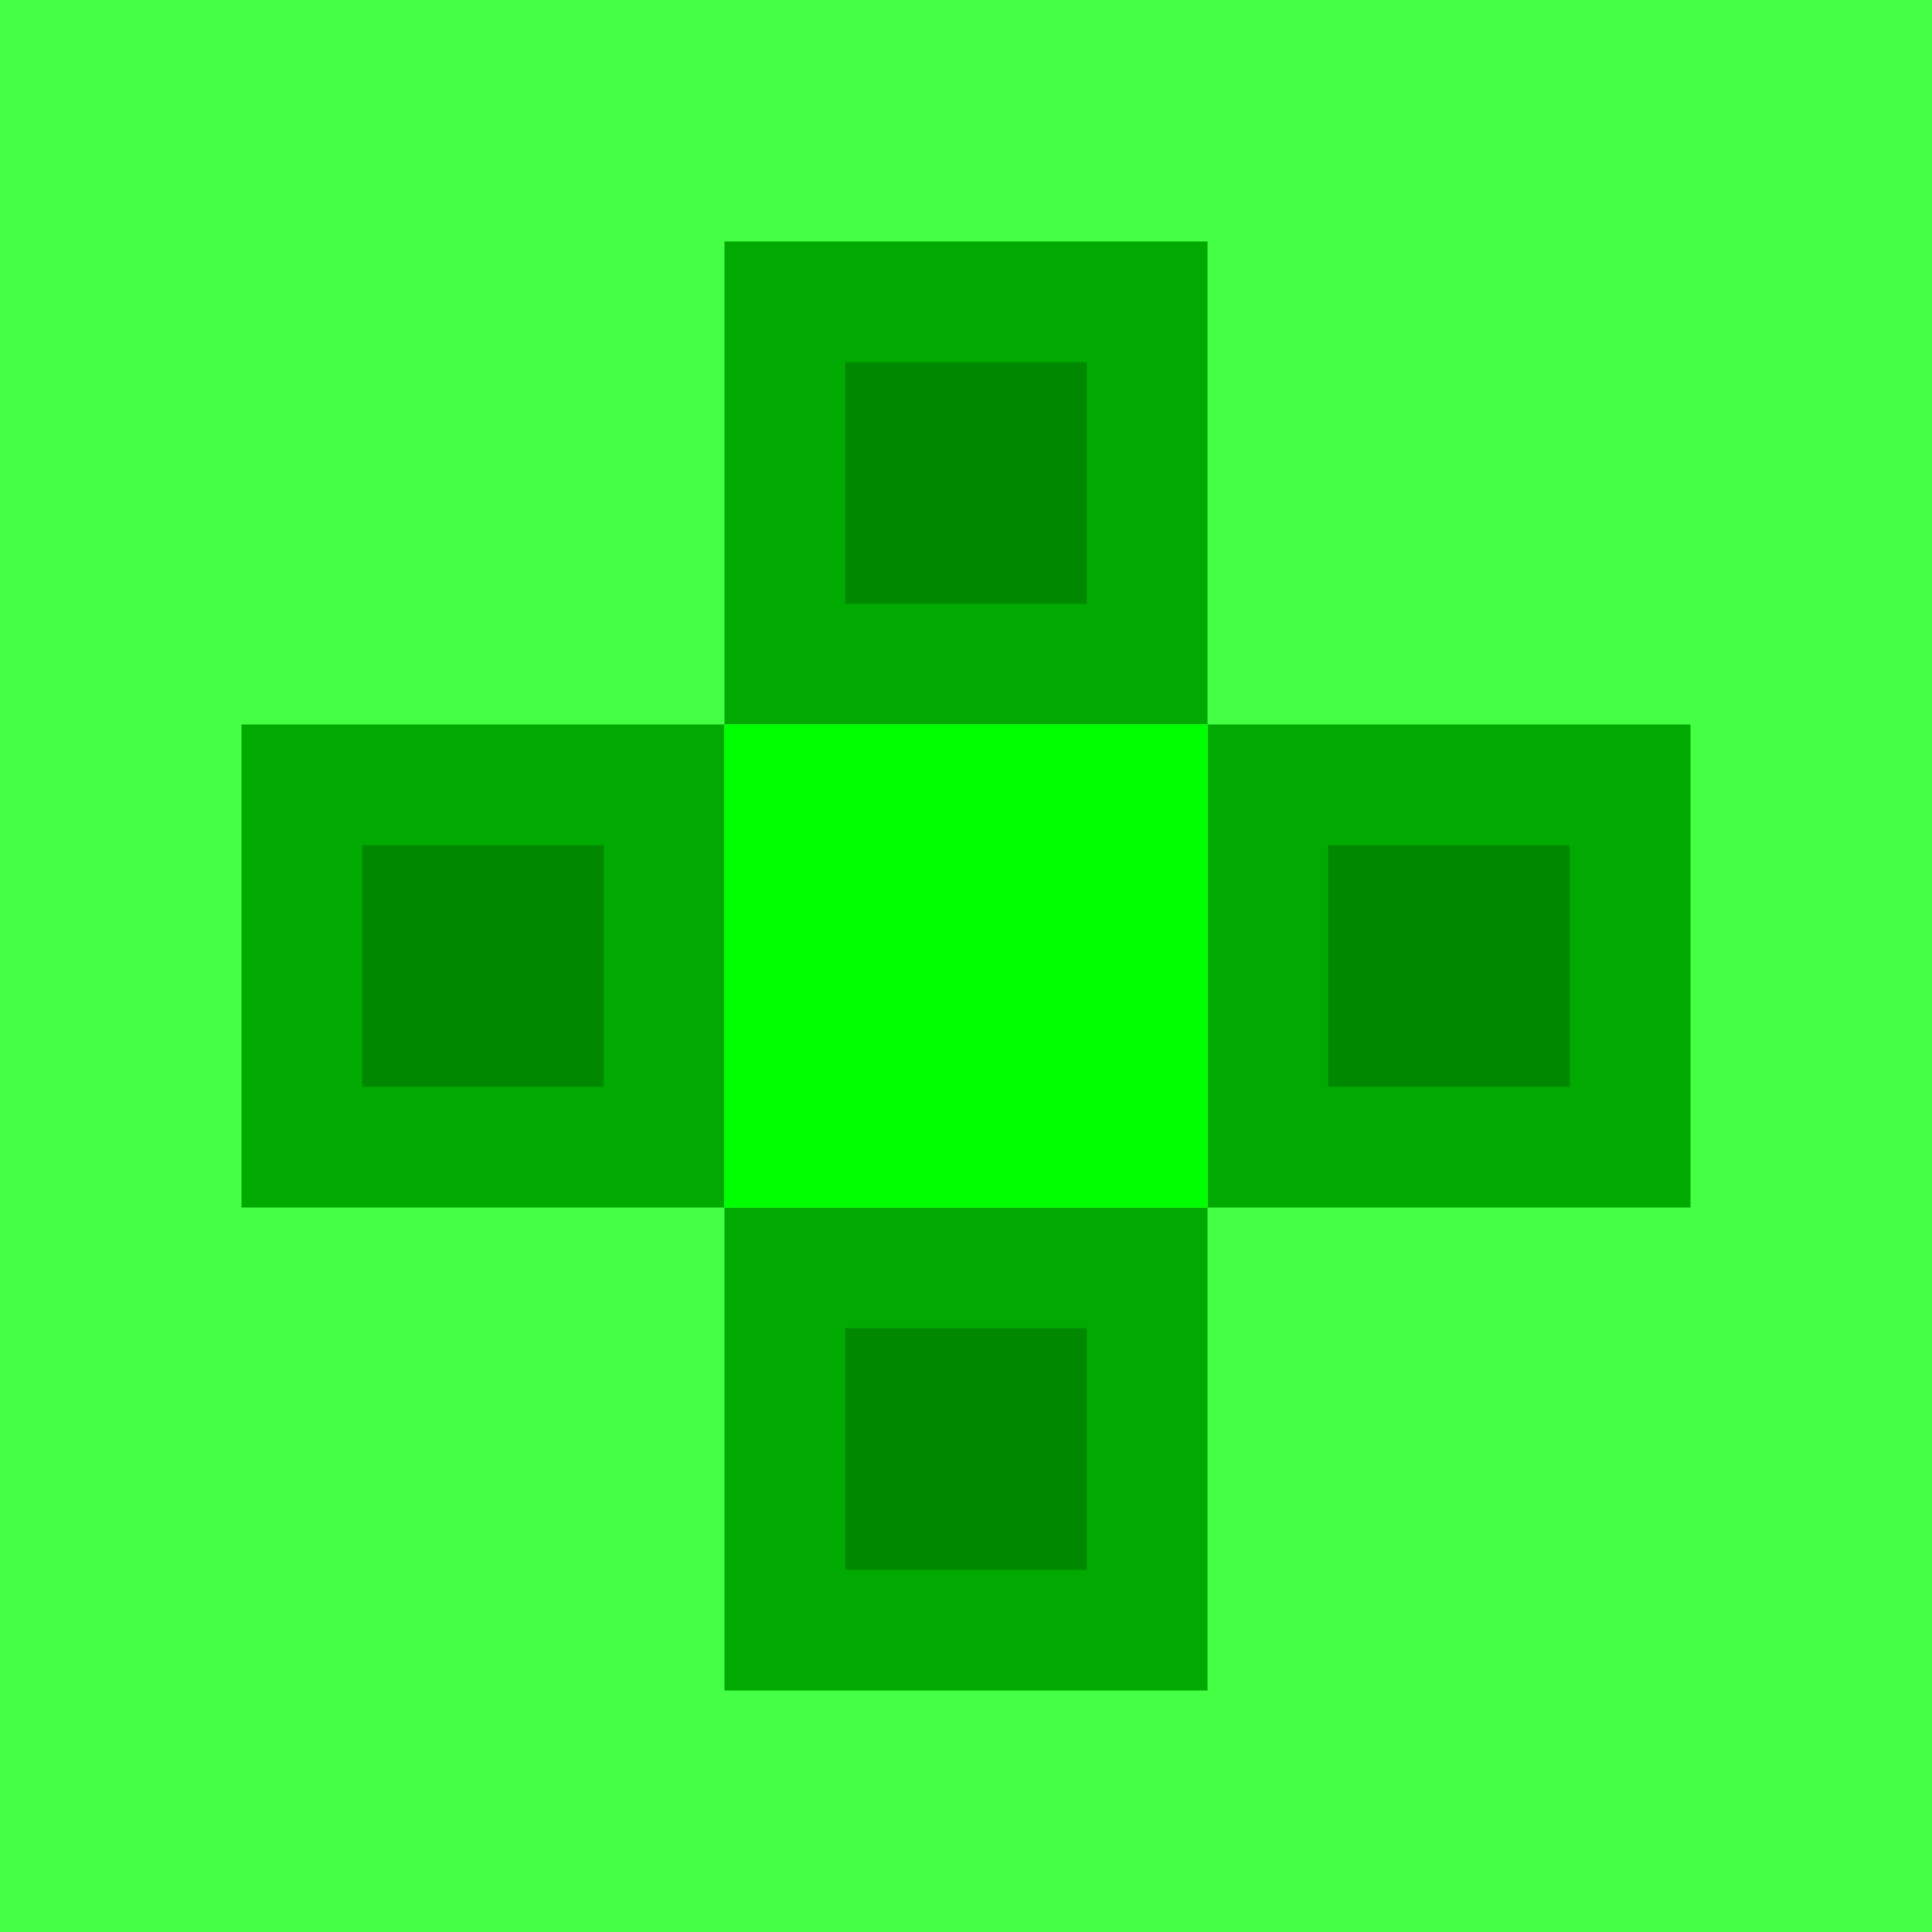
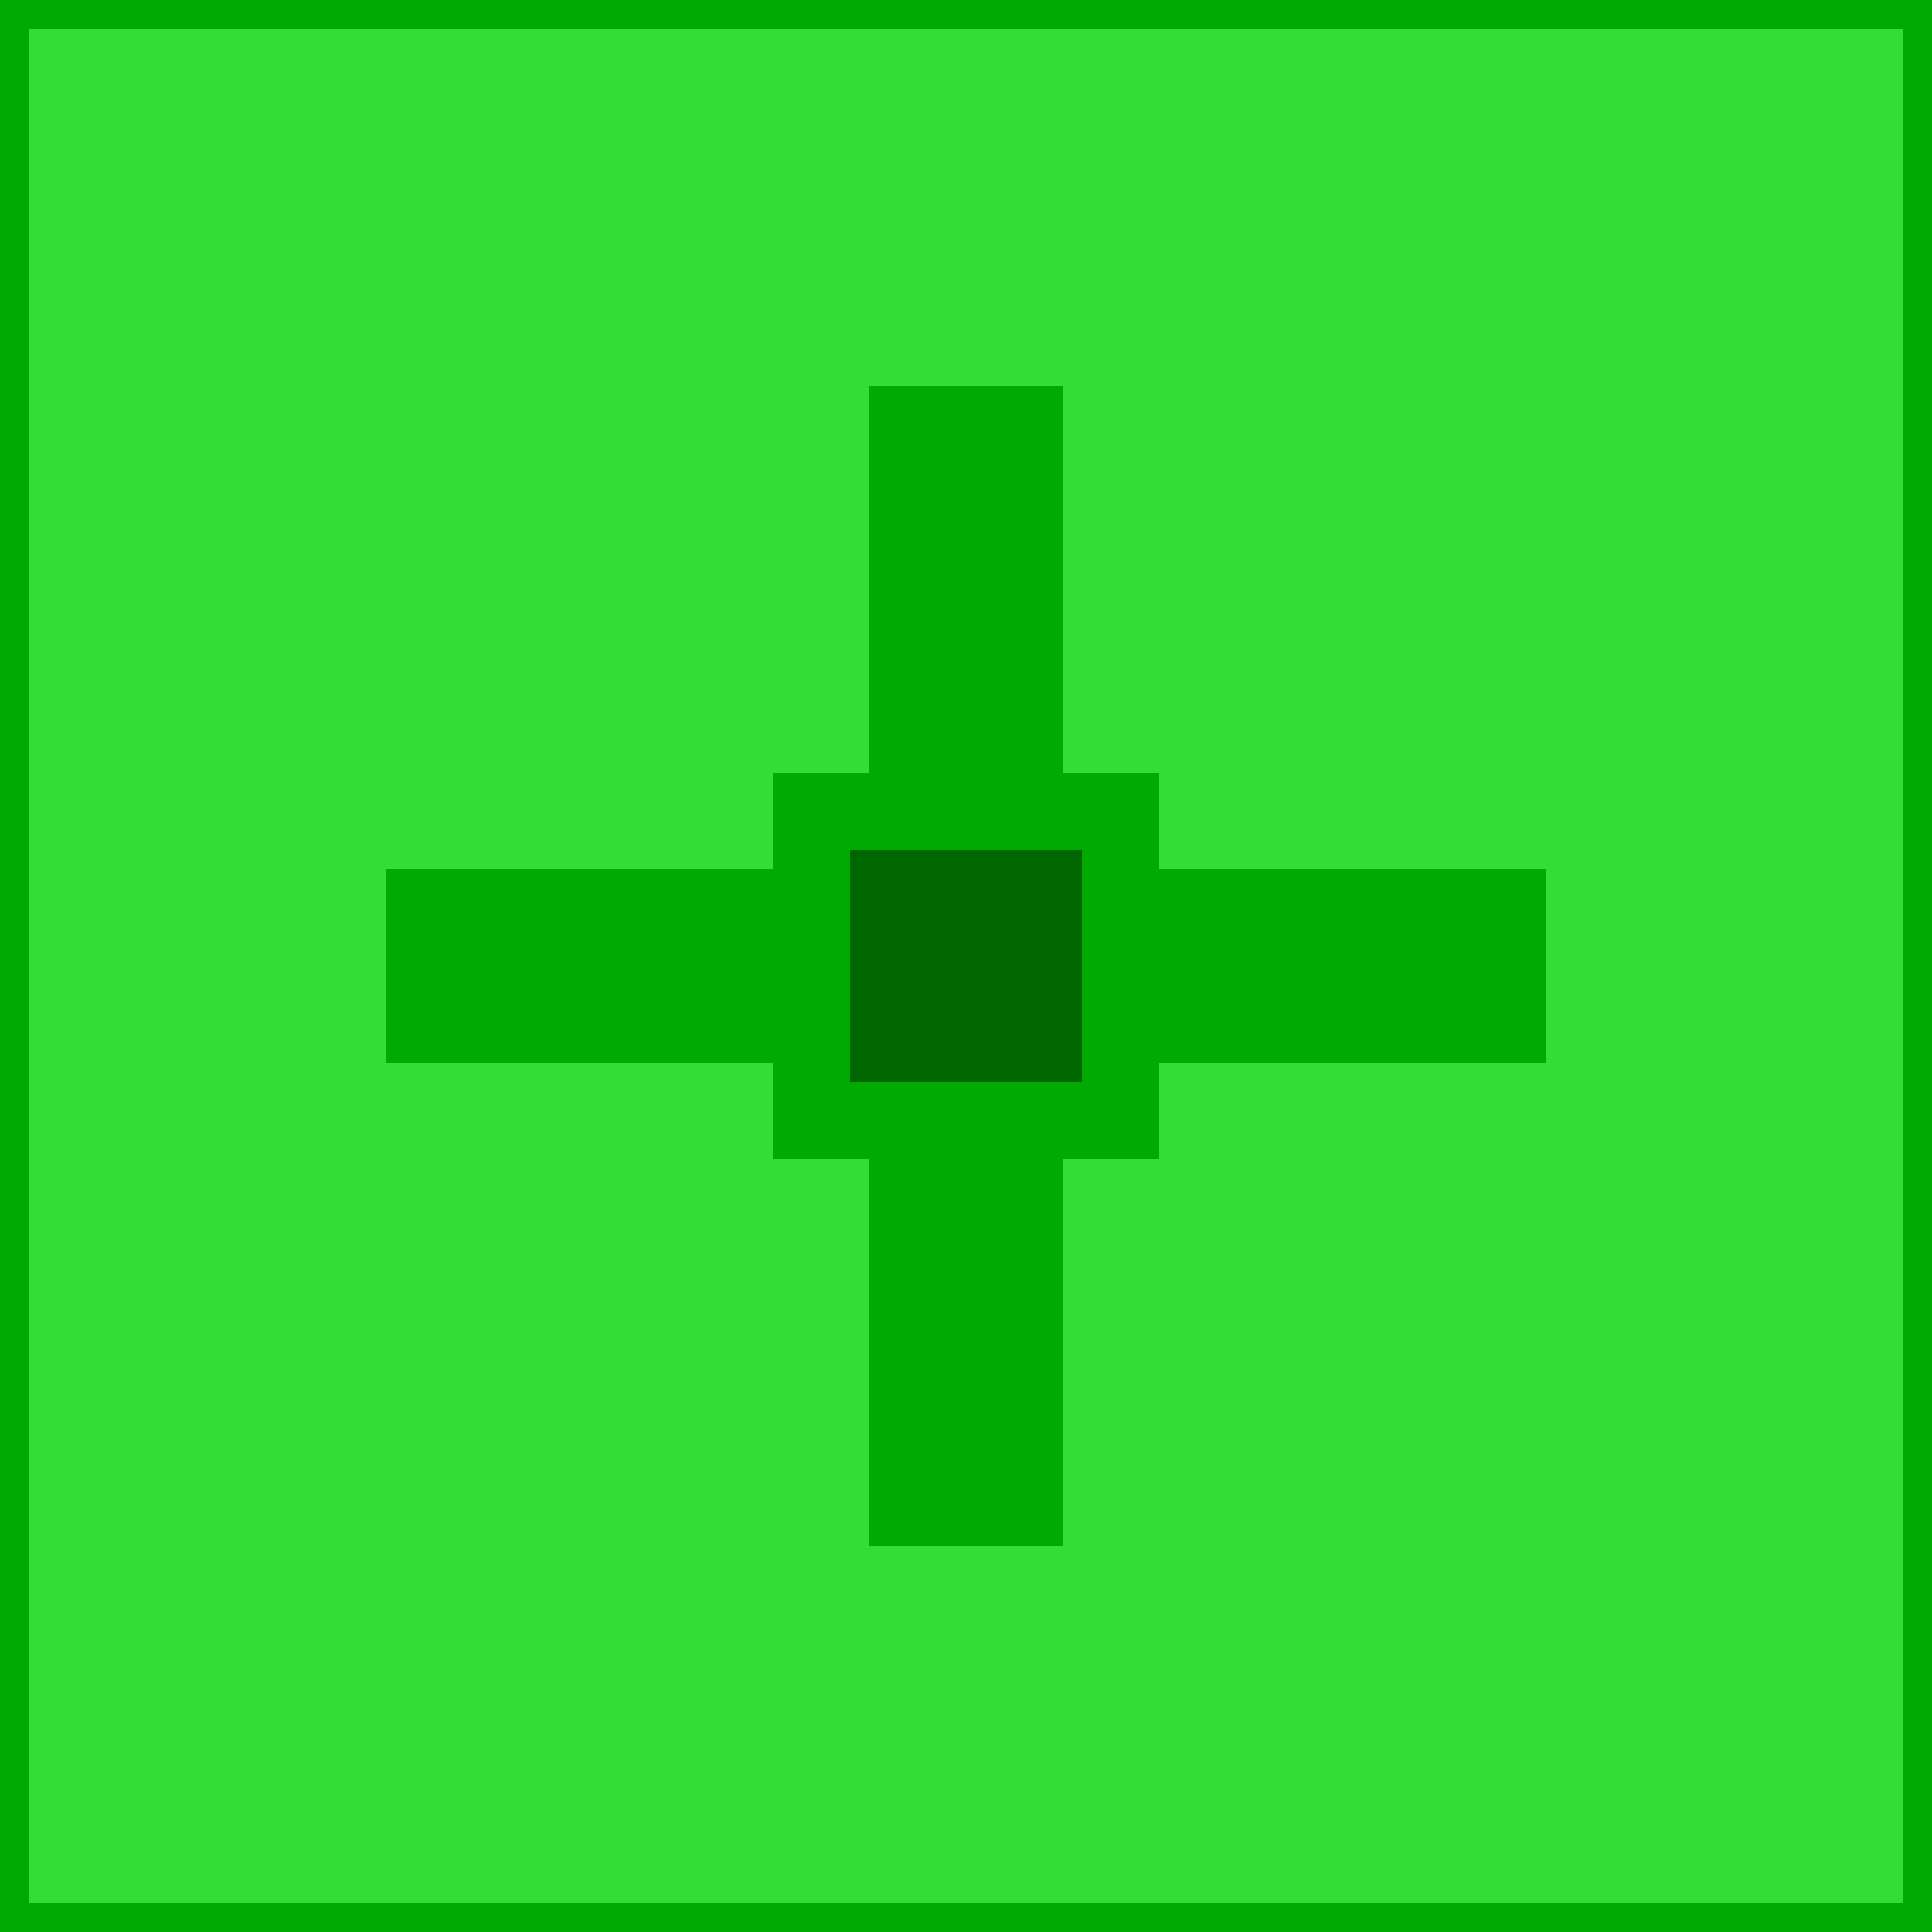
- <svg xmlns="http://www.w3.org/2000/svg" viewBox="0 0 64 64">
-   <rect width="64" height="64" fill="#44FF44" />
-   <rect x="24" y="8" width="16" height="16" fill="#00AA00" />
-   <rect x="24" y="40" width="16" height="16" fill="#00AA00" />
-   <rect x="8" y="24" width="16" height="16" fill="#00AA00" />
-   <rect x="40" y="24" width="16" height="16" fill="#00AA00" />
-   <rect x="24" y="24" width="16" height="16" fill="#00FF00" />
-   <rect x="28" y="12" width="8" height="8" fill="#008800" />
-   <rect x="28" y="44" width="8" height="8" fill="#008800" />
-   <rect x="12" y="28" width="8" height="8" fill="#008800" />
-   <rect x="44" y="28" width="8" height="8" fill="#008800" />
+ <svg xmlns="http://www.w3.org/2000/svg" viewBox="0 0 100 100">
+   <rect width="100" height="100" fill="#33DD33" stroke="#00AA00" stroke-width="3" />
+   <rect x="40" y="40" width="20" height="20" fill="#00AA00" />
+   <rect x="45" y="20" width="10" height="20" fill="#00AA00" />
+   <rect x="45" y="60" width="10" height="20" fill="#00AA00" />
+   <rect x="20" y="45" width="20" height="10" fill="#00AA00" />
+   <rect x="60" y="45" width="20" height="10" fill="#00AA00" />
+   <rect x="44" y="44" width="12" height="12" fill="#006600" />
</svg>
